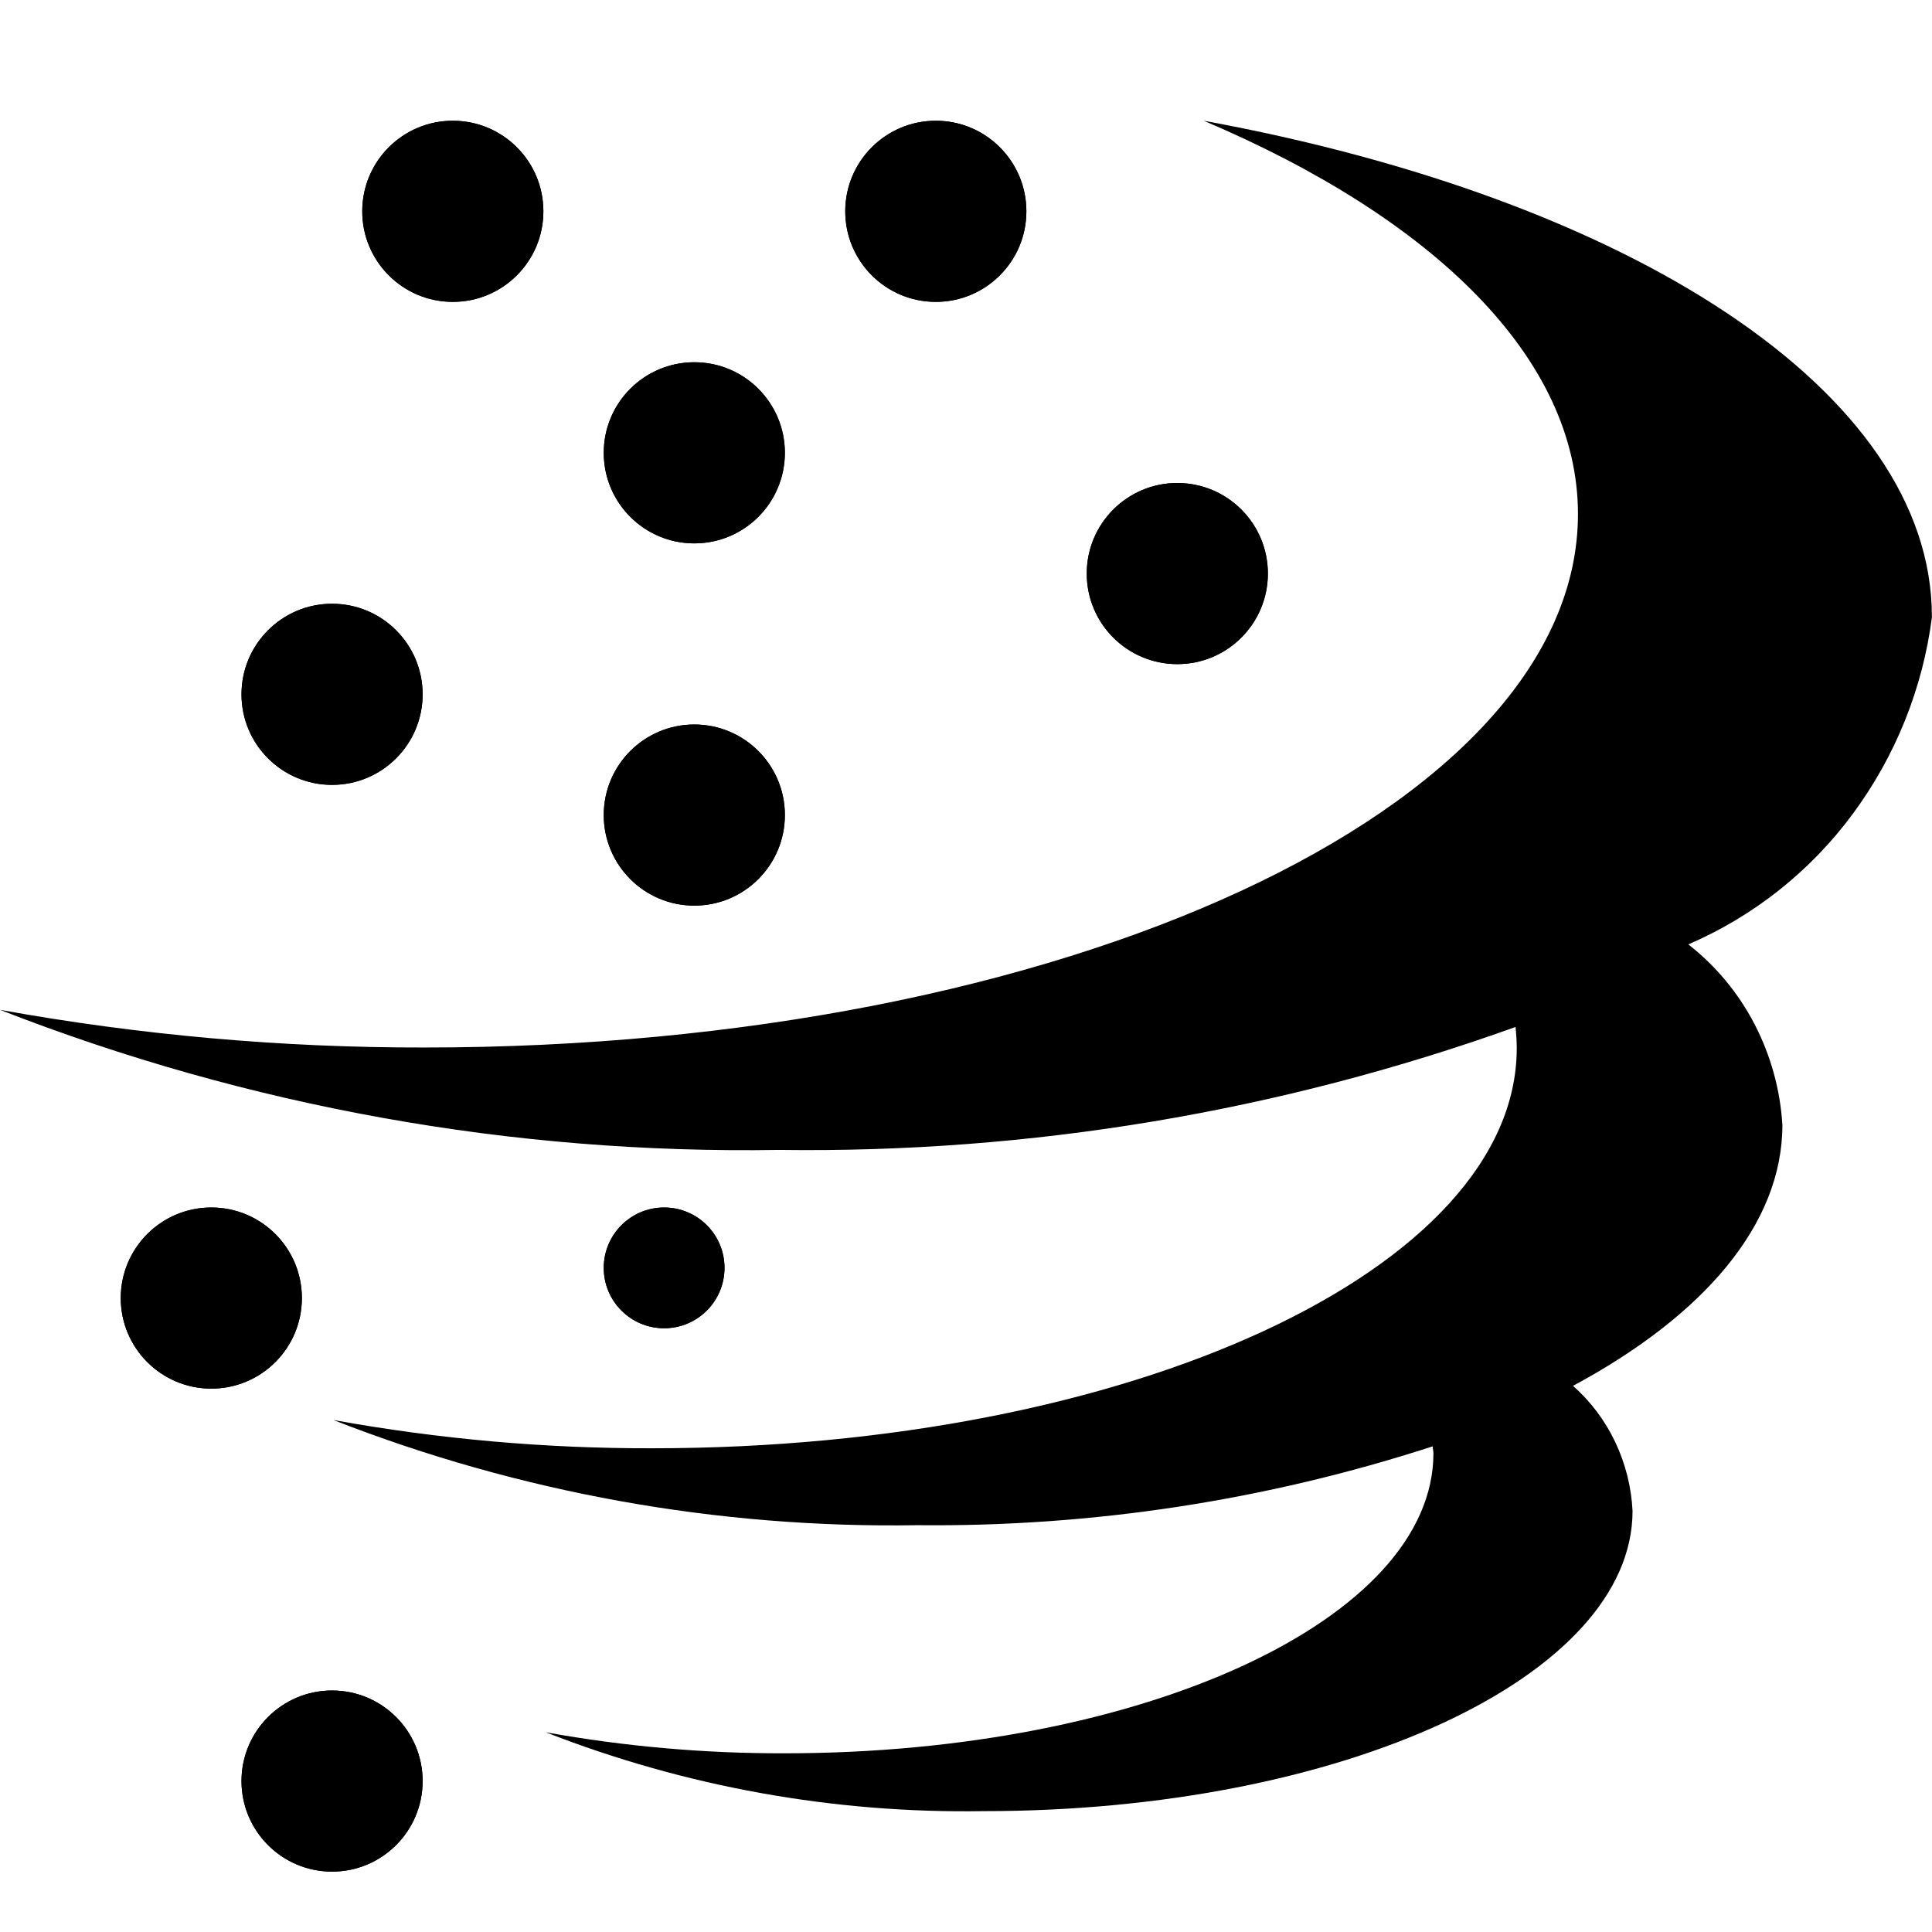
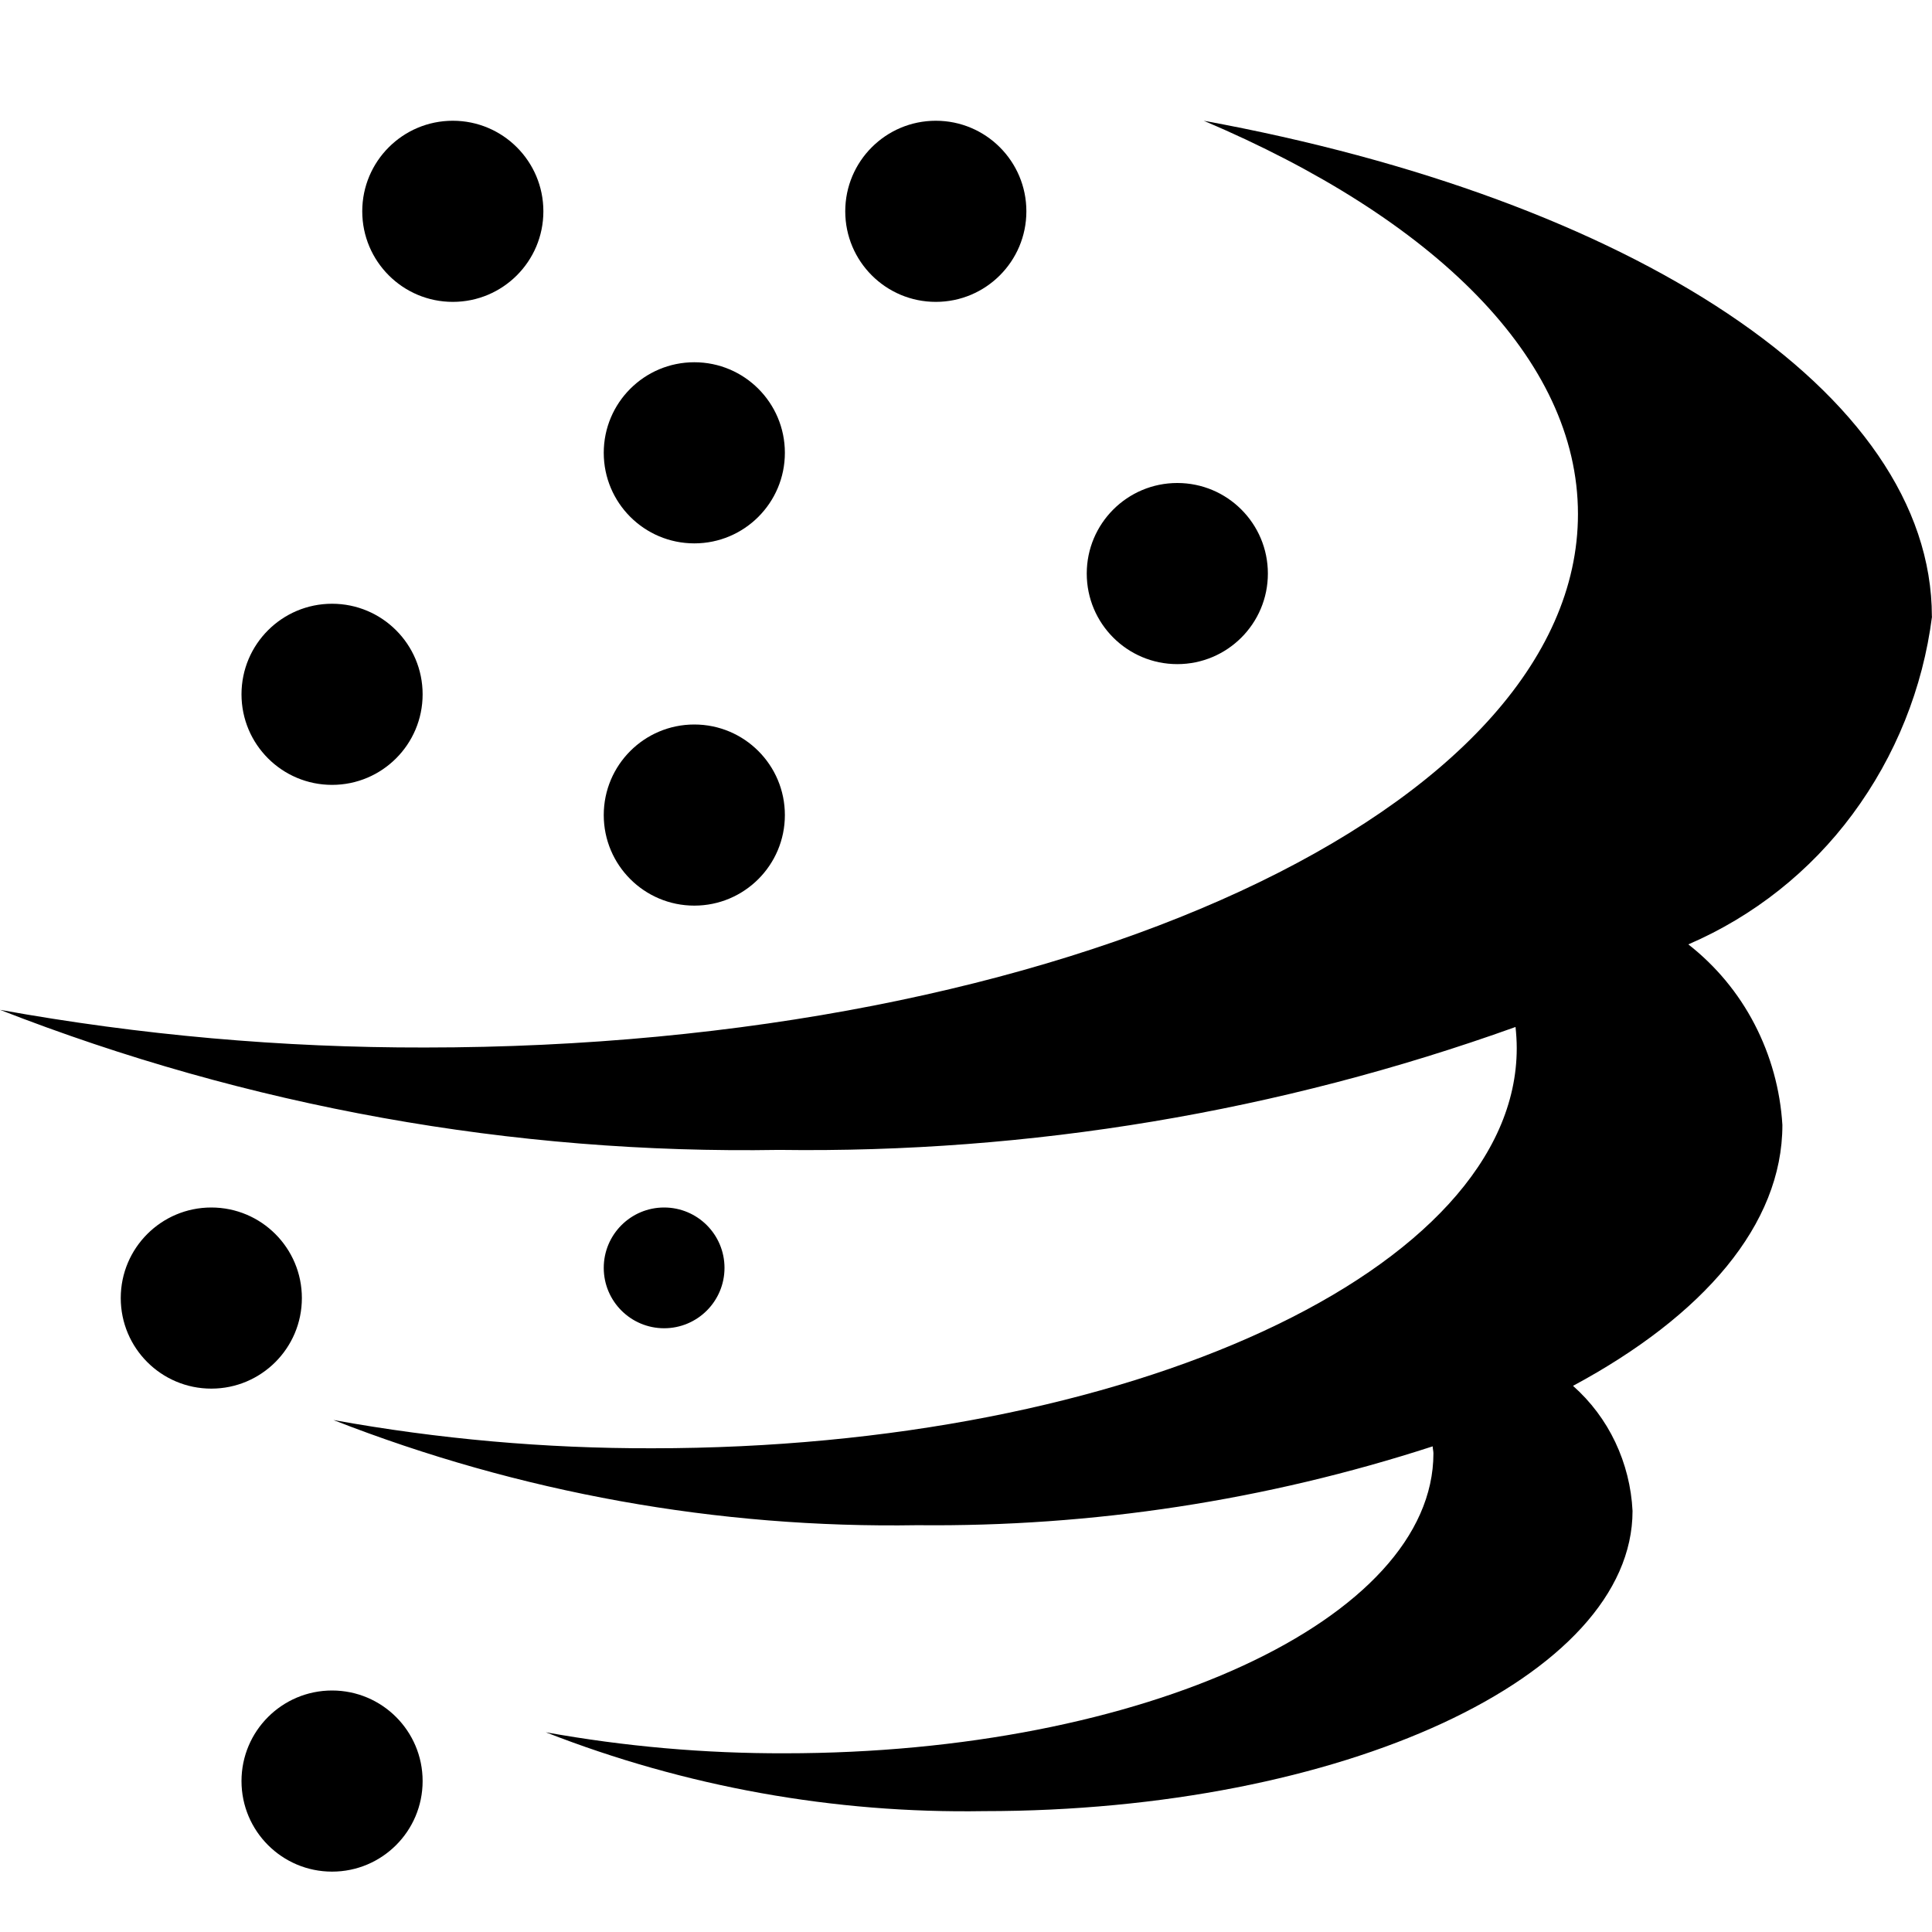
<svg xmlns="http://www.w3.org/2000/svg" width="16" height="16" fill="currentColor" class="qi-503-fill" viewBox="0 0 16 16">
-   <circle cx="3.75" cy="1.75" r=".75" />
-   <circle cx="7.75" cy="1.75" r=".75" />
-   <circle cx="5.75" cy="3.75" r=".75" />
-   <circle cx="2.75" cy="5.75" r=".75" />
-   <circle cx="5.75" cy="6.75" r=".75" />
-   <circle cx="1.75" cy="10.75" r=".75" />
-   <circle cx="2.75" cy="14.75" r=".75" />
-   <circle cx="5.5" cy="10.5" r=".5" />
-   <circle cx="9.75" cy="4.75" r=".75" />
  <path d="M4.5 1.75a.75.75 0 1 1-1.5 0 .75.75 0 0 1 1.5 0Zm4 0a.75.75 0 1 1-1.5 0 .75.75 0 0 1 1.5 0ZM5.75 4.5a.75.75 0 1 0 0-1.5.75.75 0 0 0 0 1.5ZM3.5 5.75a.75.75 0 1 1-1.5 0 .75.75 0 0 1 1.5 0ZM5.75 7.5a.75.75 0 1 0 0-1.5.75.75 0 0 0 0 1.5ZM2.5 10.75a.75.75 0 1 1-1.5 0 .75.75 0 0 1 1.5 0Zm.25 4.75a.75.75 0 1 0 0-1.5.75.75 0 0 0 0 1.5Zm3.25-5a.5.5 0 1 1-1 0 .5.5 0 0 1 1 0Zm3.75-5a.75.75 0 1 0 0-1.5.75.75 0 0 0 0 1.5Z" />
  <path d="M15.999 5.106c0-1.863-2.498-3.458-6.03-4.106 1.904.808 3.099 1.968 3.099 3.257 0 2.44-4.275 4.418-9.55 4.418A19.596 19.596 0 0 1 0 8.363a16.95 16.95 0 0 0 6.452 1.16 17.35 17.35 0 0 0 6.099-1.018c.006.058.01.117.01.176 0 1.83-3.206 3.313-7.16 3.313a14.628 14.628 0 0 1-2.64-.234 12.7 12.7 0 0 0 4.837.871 13.361 13.361 0 0 0 4.267-.653c0 .02.006.039.006.058 0 1.373-2.405 2.484-5.371 2.484a10.992 10.992 0 0 1-1.98-.174 9.53 9.53 0 0 0 3.629.653c2.965 0 5.371-1.113 5.371-2.486a1.502 1.502 0 0 0-.143-.57 1.454 1.454 0 0 0-.35-.466c1.079-.58 1.734-1.335 1.734-2.16a2.084 2.084 0 0 0-.231-.836 2.016 2.016 0 0 0-.548-.66 3.332 3.332 0 0 0 1.36-1.078A3.49 3.49 0 0 0 16 5.106h-.001Z" />
</svg>
